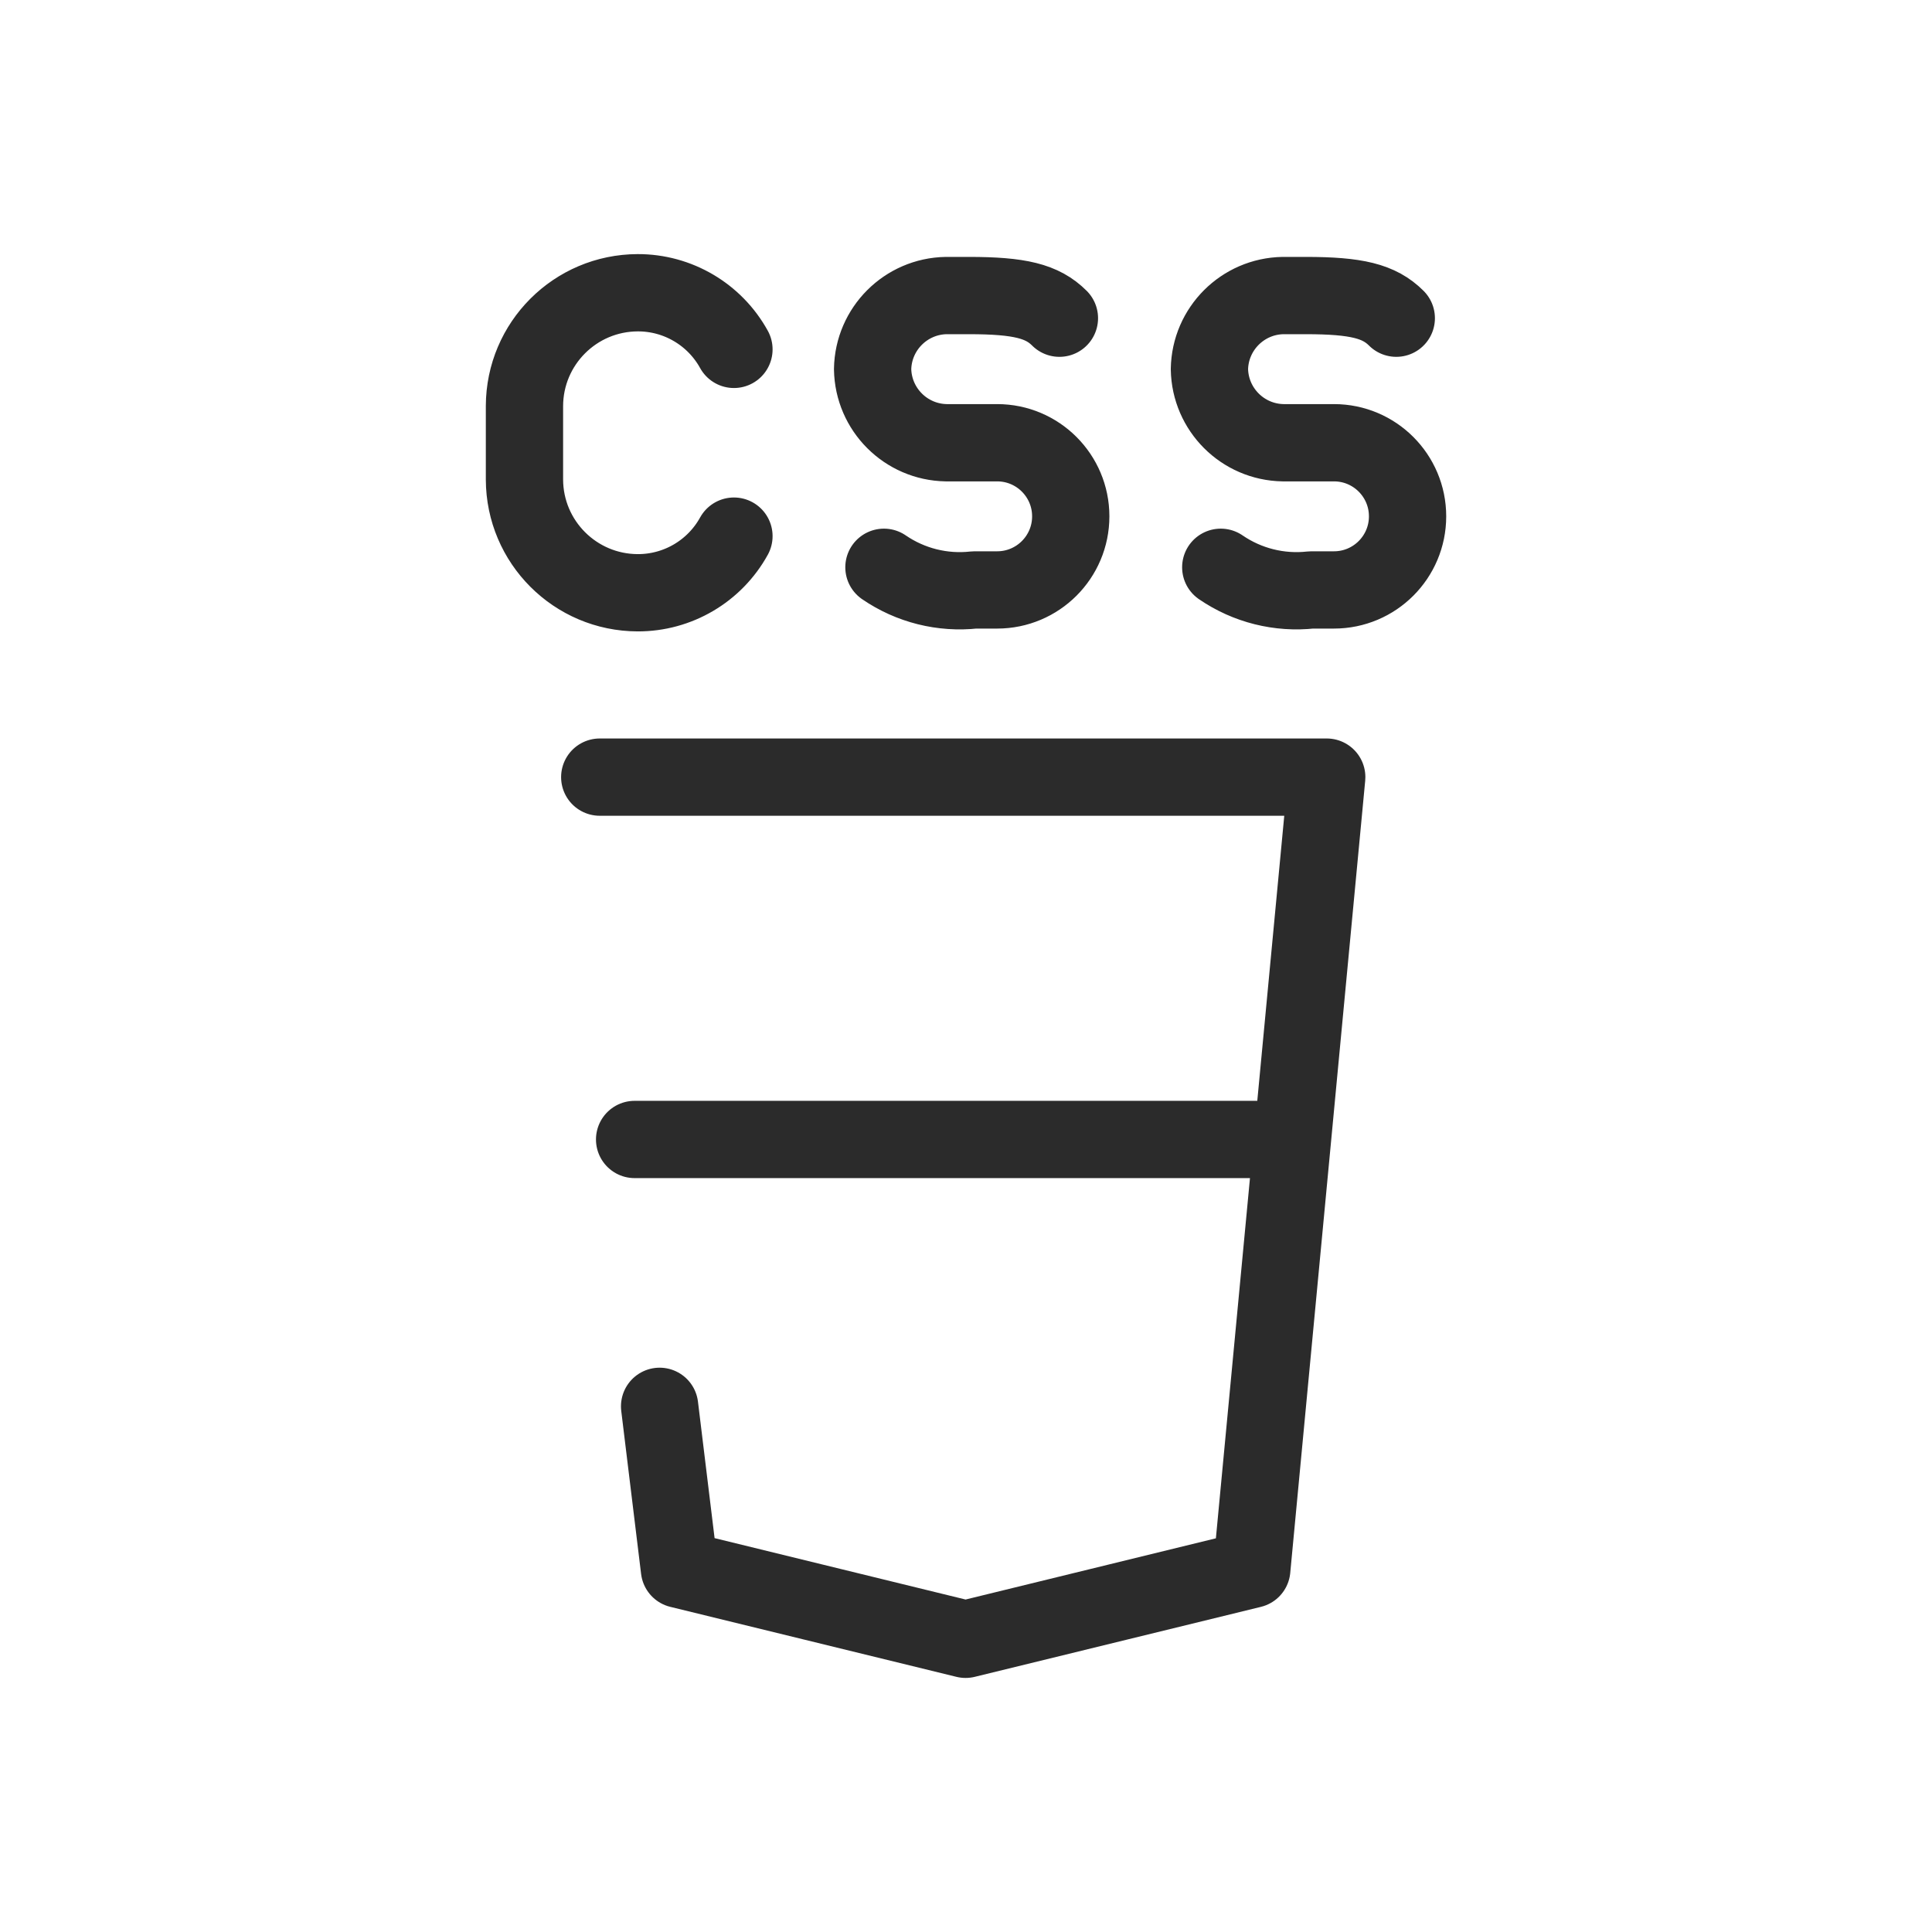
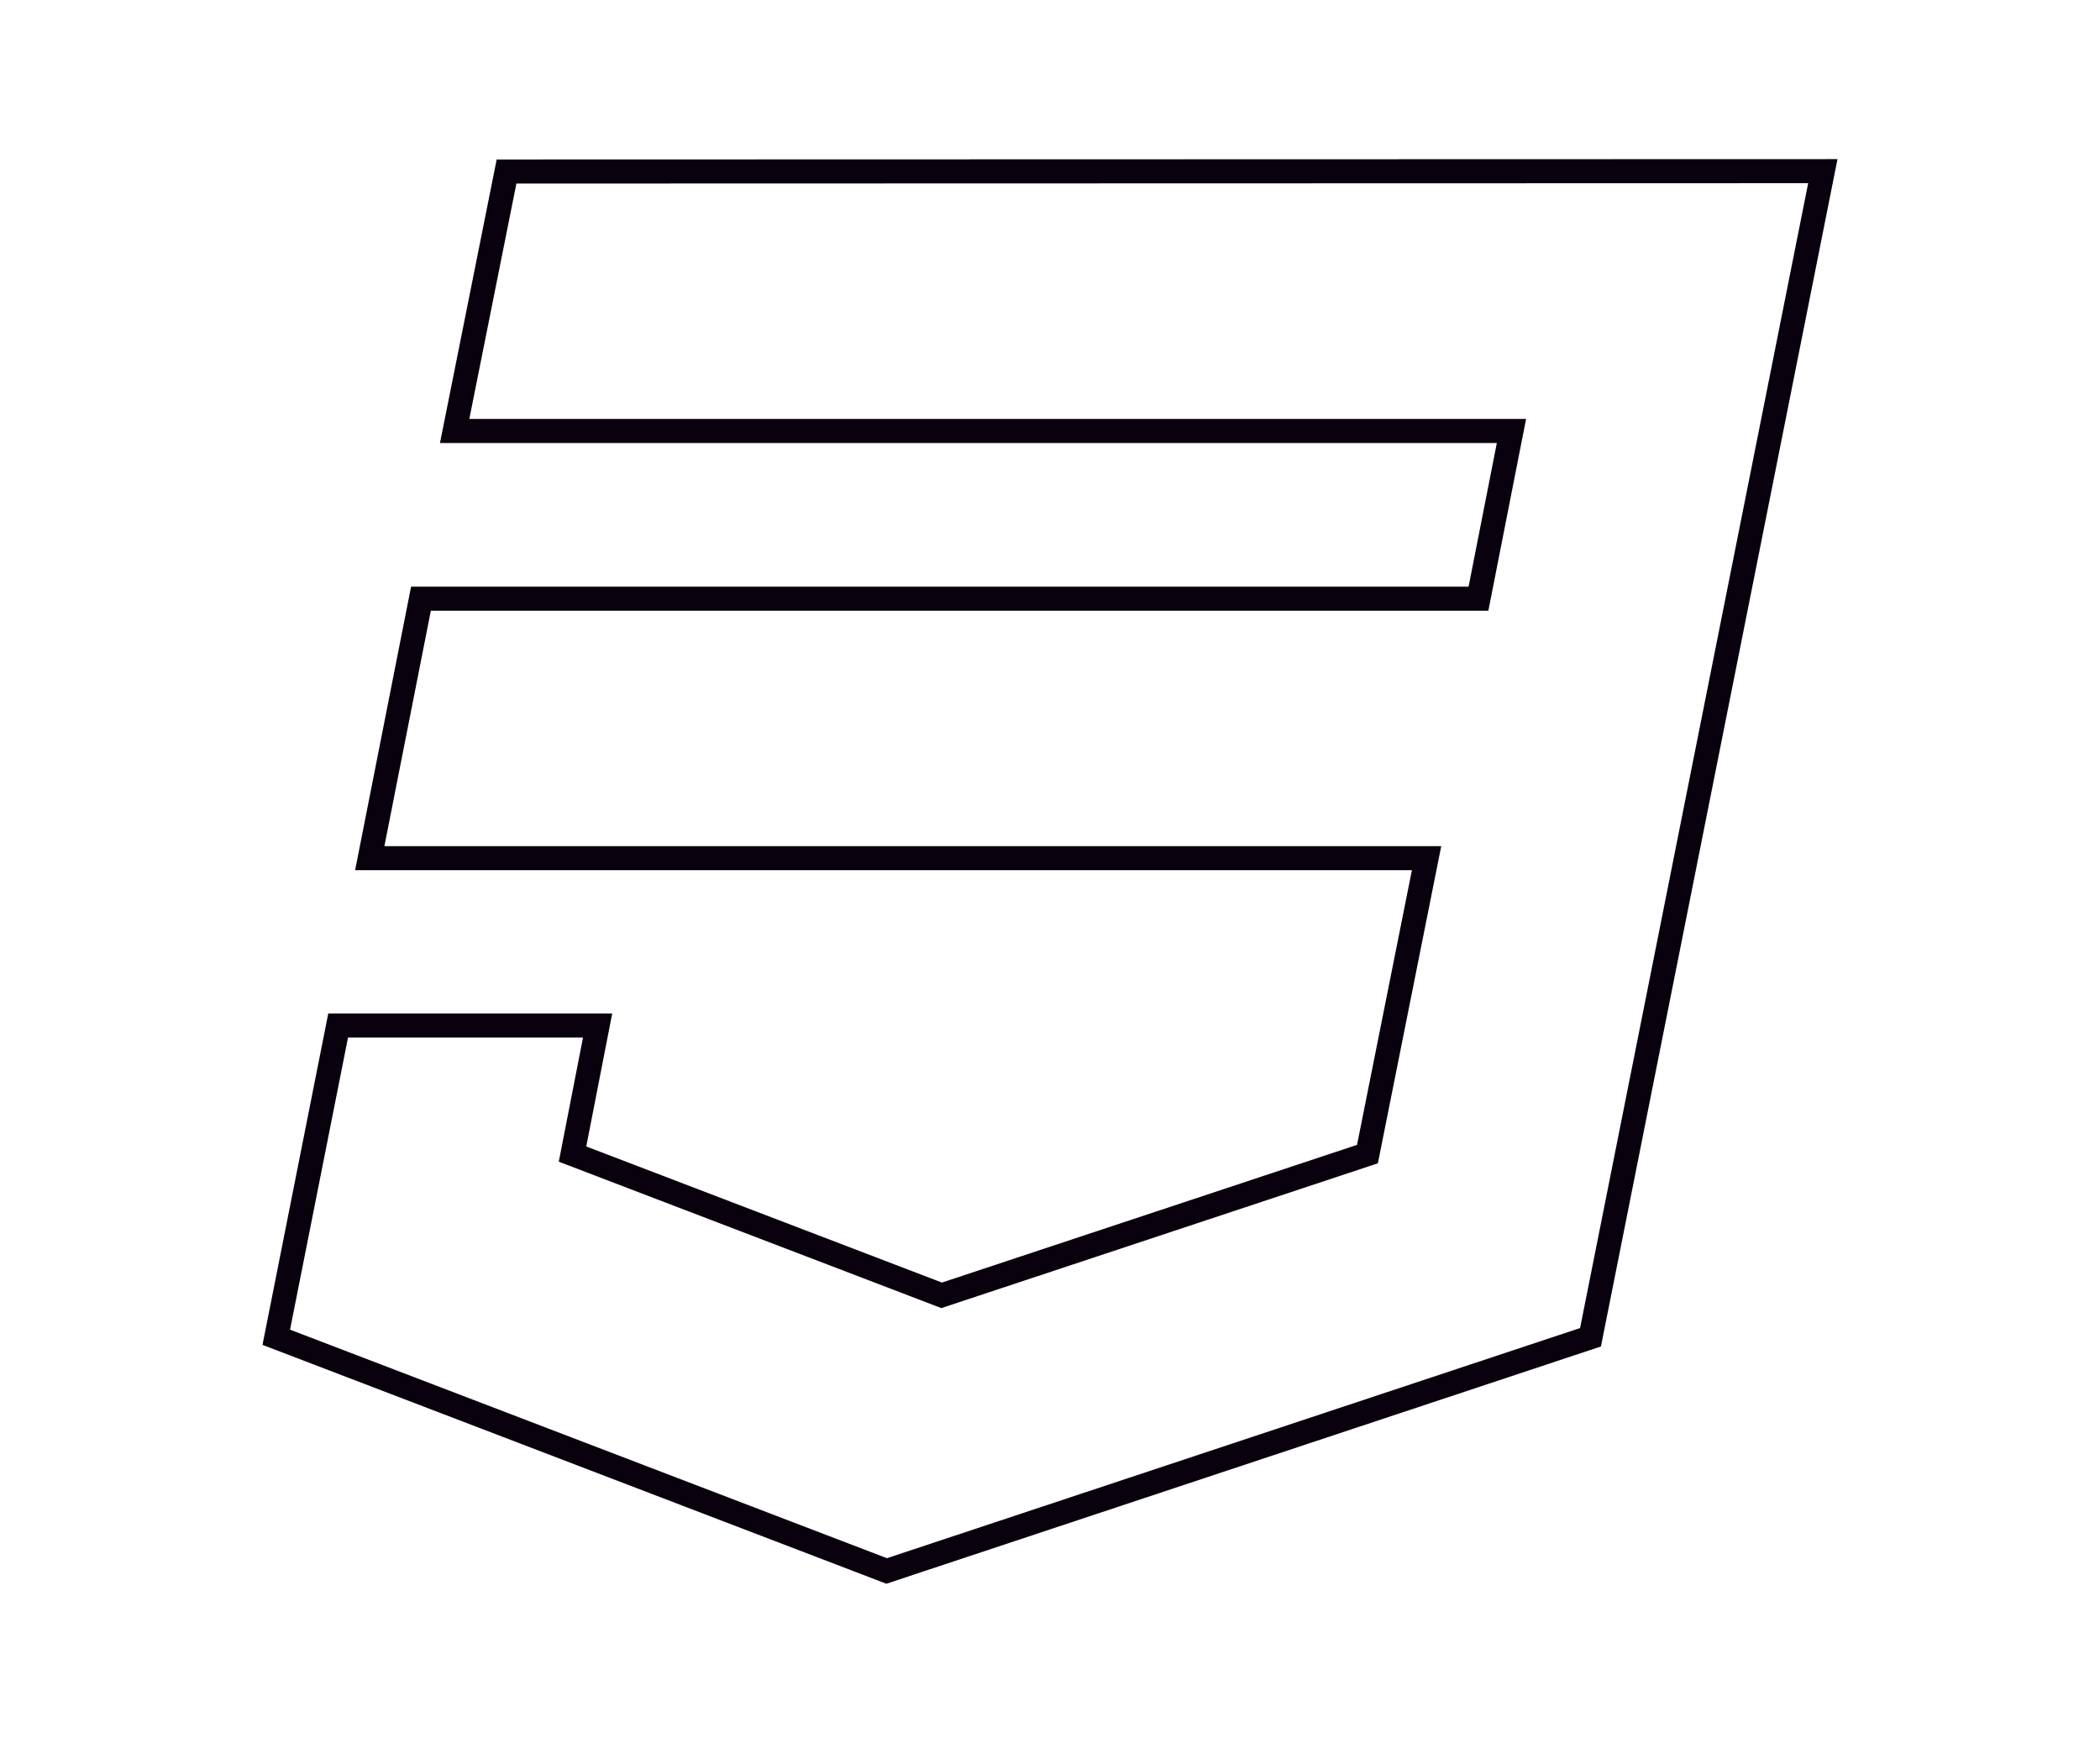
- <svg xmlns="http://www.w3.org/2000/svg" width="50" height="50" viewBox="0 0 80 80" version="1.1" id="svg4">
-   <defs id="defs8" />
-   <path fill="none" stroke="#2b2b2b" stroke-linecap="round" stroke-linejoin="round" d="m 36.602,23.49 a 5.542,5.542 0 0 0 3.75,0.938 h 0.938 a 3.047,3.047 0 0 0 0,-6.095 h -2.11 a 3.102,3.102 0 0 1 -3.047,-3.048 3.102,3.102 0 0 1 3.047,-3.047 h 0.938 c 2.11,0 3.047,0.234 3.75,0.938 M 50.549,23.49 a 5.542,5.542 0 0 0 3.75,0.938 h 0.938 a 3.047,3.047 0 0 0 0,-6.095 H 53.128 a 3.102,3.102 0 0 1 -3.048,-3.048 3.102,3.102 0 0 1 3.047,-3.047 h 0.938 c 2.11,0 3.048,0.234 3.752,0.938 m -27.426,9.024 a 4.537,4.537 0 0 1 -3.985,2.345 4.702,4.702 0 0 1 -4.689,-4.689 v -3.045 a 4.702,4.702 0 0 1 4.689,-4.689 4.537,4.537 0 0 1 3.985,2.345 M 24.834,32.179 H 54.937 L 51.833,64.982 39.983,67.88 28.135,64.982 27.313,58.233 M 26.278,47.183 h 26.826" id="path2" style="stroke-width:3.2;stroke-miterlimit:4;stroke-dasharray:none" />
+ <svg xmlns="http://www.w3.org/2000/svg" height="165.986" width="200" version="1.1" id="Layer_1" x="0px" y="0px" viewBox="0 0 200 165.986" xml:space="preserve">
+   <defs id="defs9" />
+   <g transform="matrix(0.3273152,0,0,0.3273152,16.16495,-0.8182523)" id="g4" style="fill:none;stroke:#0a010e;stroke-width:7;stroke-miterlimit:4;stroke-dasharray:none;stroke-opacity:1">
+     <path d="m 98,52.4 -15.1,75.5 h 307.5 l -9.6,48.8 H 73.1 l -14.9,75.5 h 307.5 l -17.2,86.1 -123.9,41.1 -107.4,-41.1 7.3,-37.4 H 49 l -18,90.7 177.6,68 204.8,-68 L 481,52.3 Z" id="path2" style="fill:none;stroke:#0a010e;stroke-width:7;stroke-miterlimit:4;stroke-dasharray:none;stroke-opacity:1" />
+   </g>
+   <rect y="0" x="0" height="165.986" width="200" id="rect833" style="opacity:0.997;fill:none;fill-rule:evenodd;stroke:none;stroke-width:0.109;stroke-linecap:round;paint-order:stroke markers fill" />
</svg>
